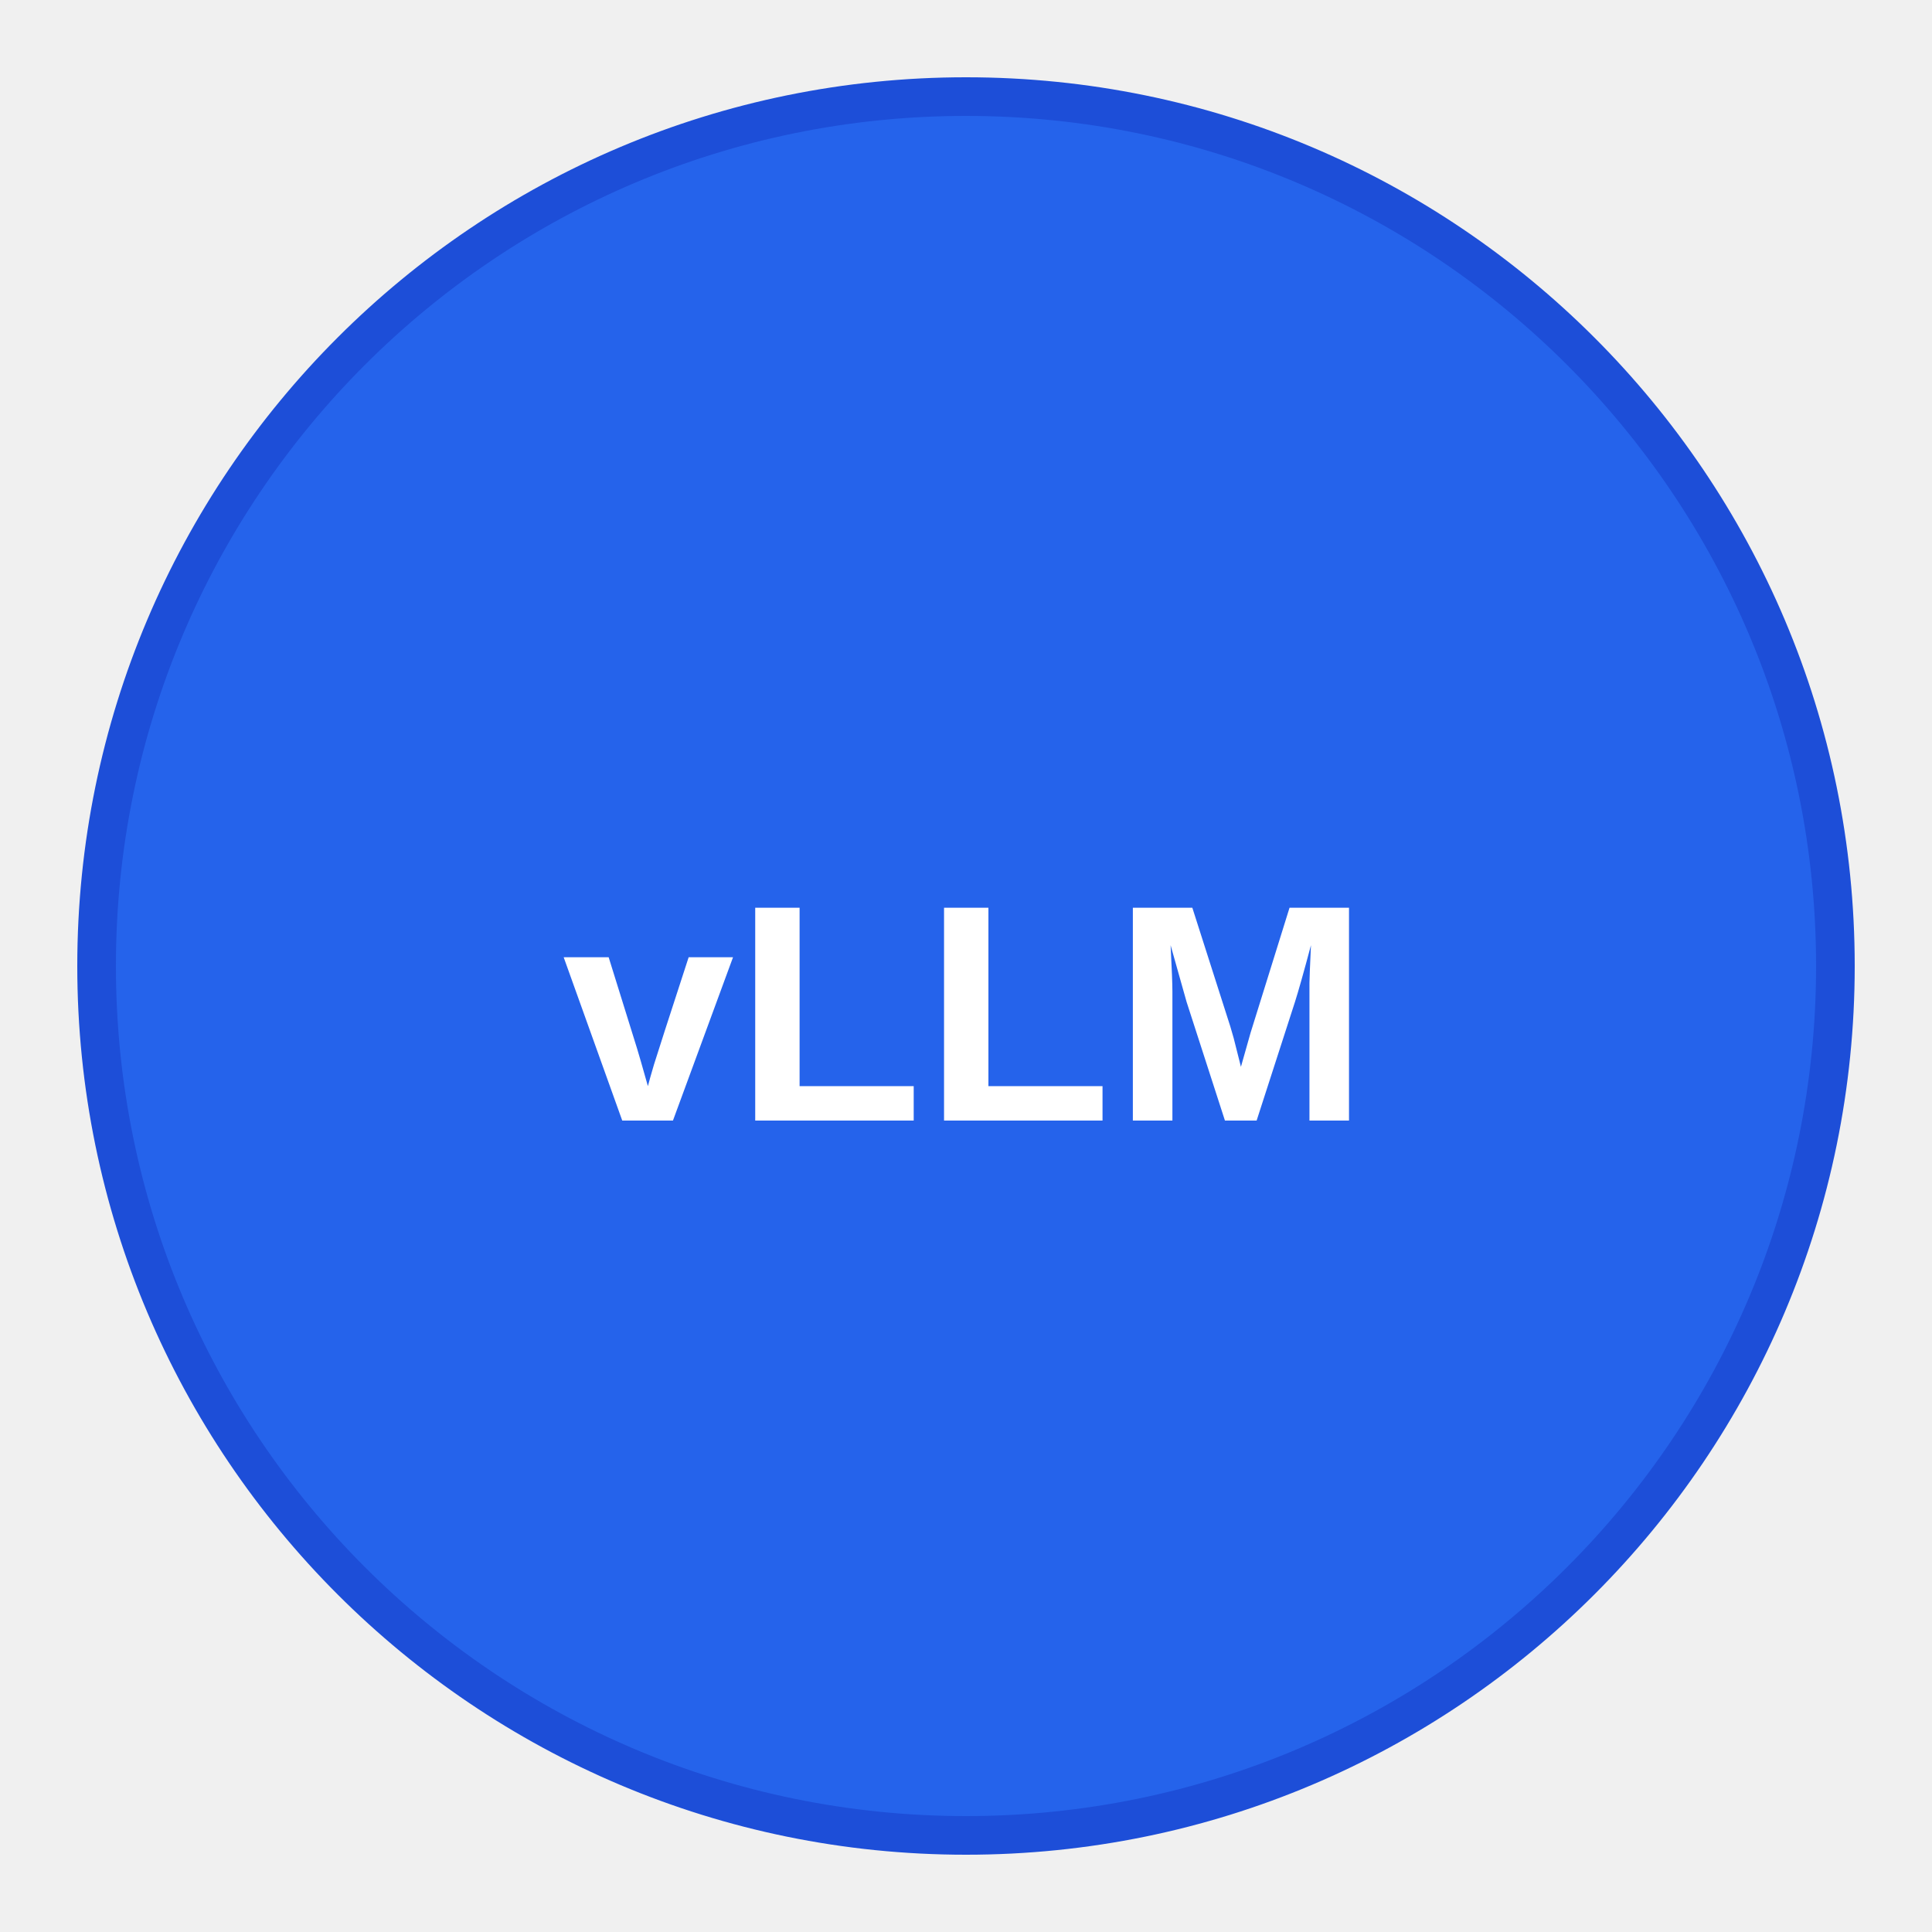
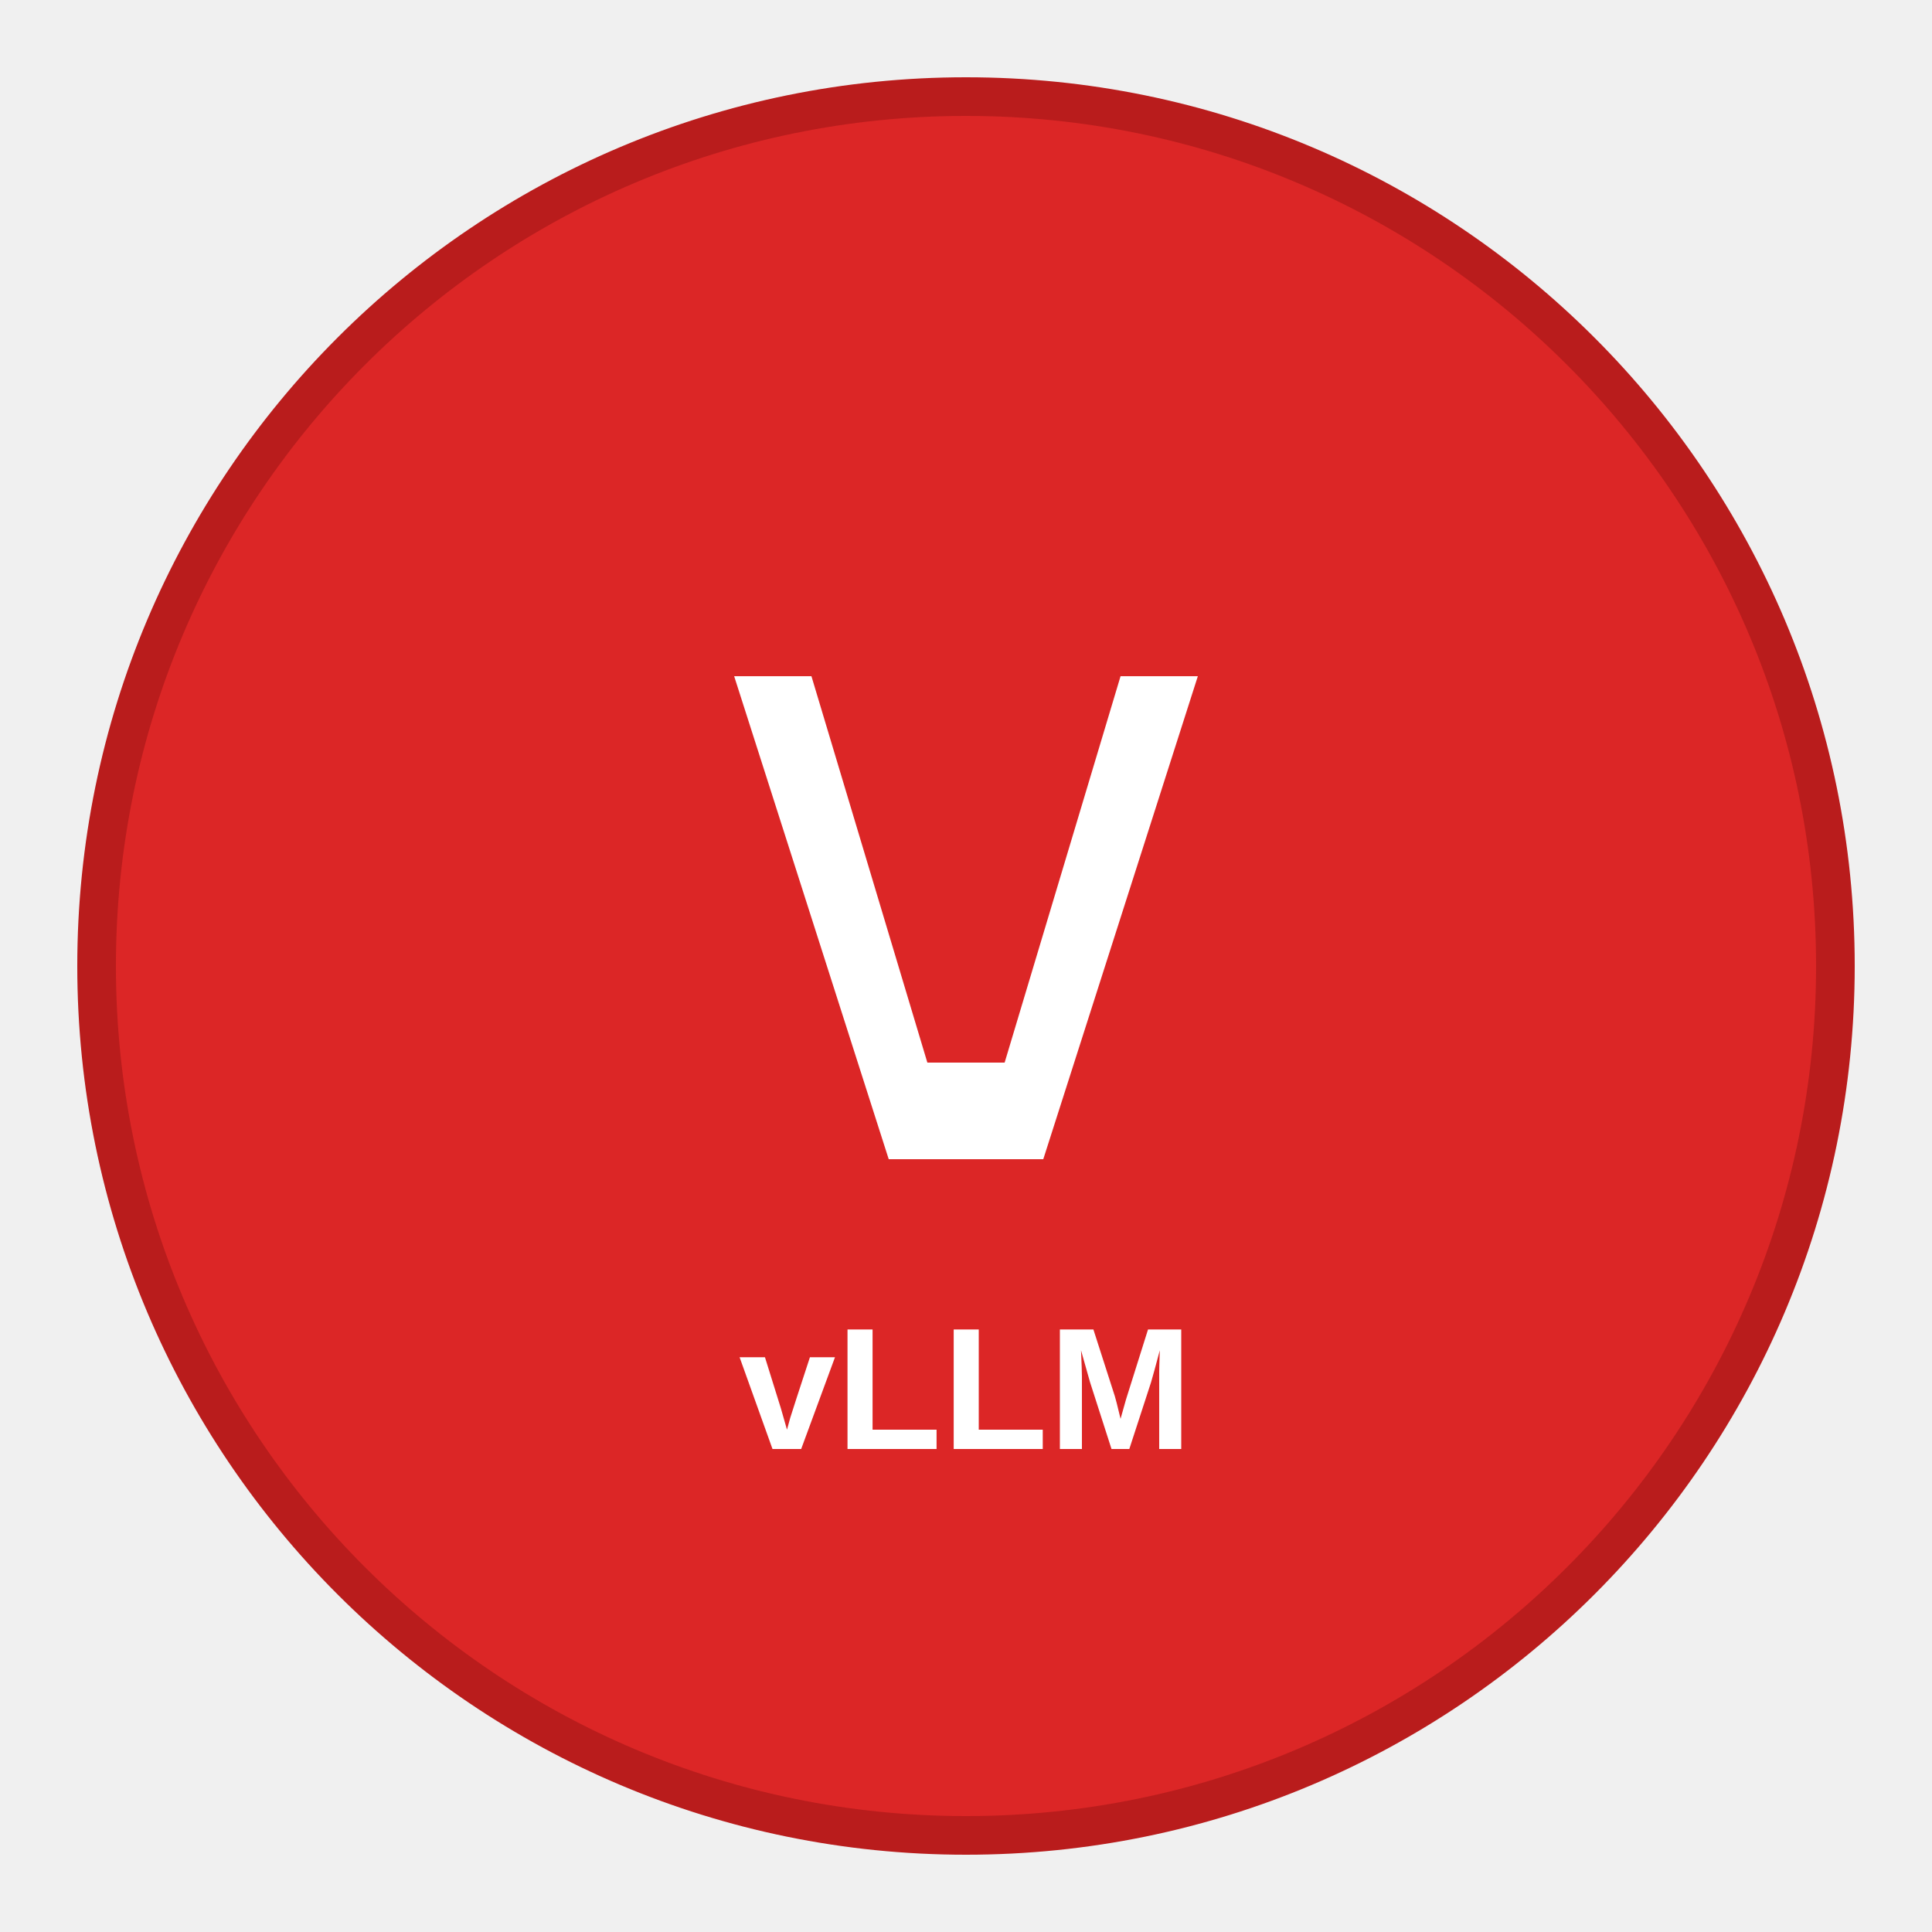
<svg xmlns="http://www.w3.org/2000/svg" width="100" height="100">
-   <circle cx="50" cy="50" r="45" fill="#2563eb" stroke="#1d4ed8" stroke-width="2" />
-   <text x="50" y="58" text-anchor="middle" font-family="Arial, sans-serif" font-size="16" font-weight="bold" fill="white">vLLM</text>
+   <circle cx="50" cy="50" r="45" fill="#dc2626" stroke="#b91c1c" stroke-width="2" />
+   <g transform="translate(50, 50)">
+     <path d="M-12,-15 L-8,-15 L-2,5 L2,5 L8,-15 L12,-15 L4,10 L-4,10 Z" fill="white" />
+     <text x="0" y="25" text-anchor="middle" font-family="Arial, sans-serif" font-size="9" font-weight="bold" fill="white">vLLM</text>
+   </g>
</svg>
